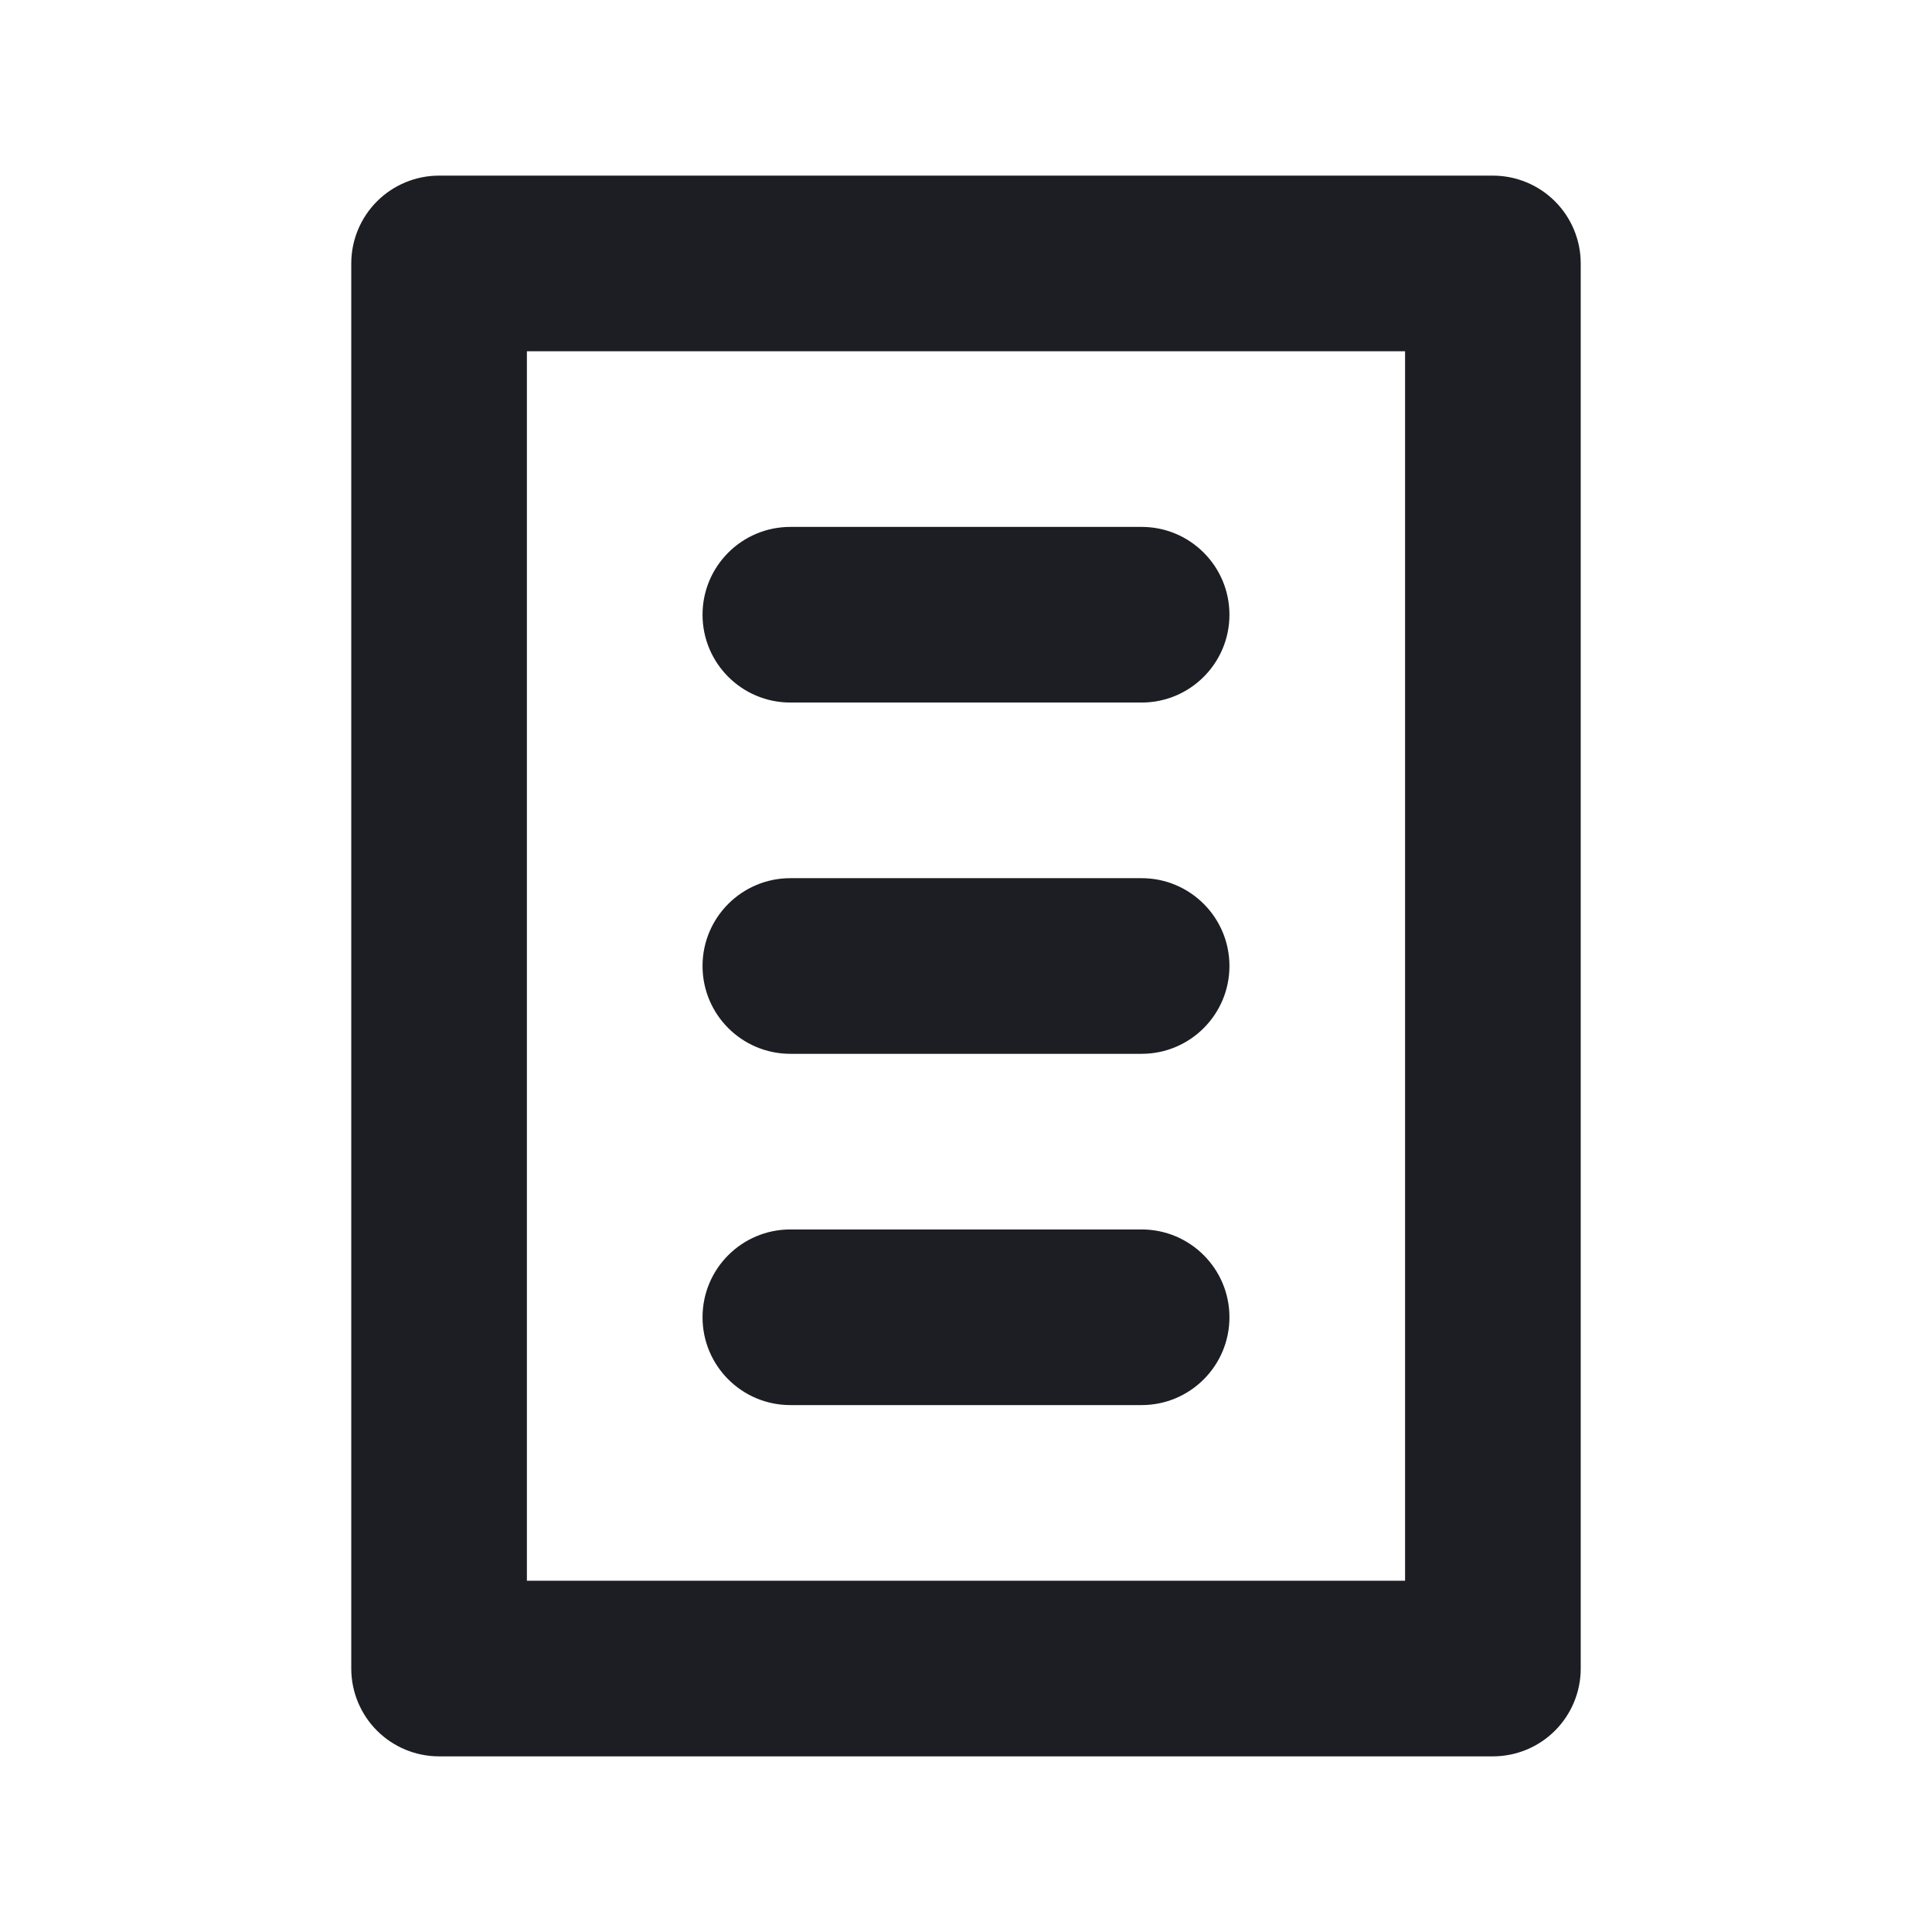
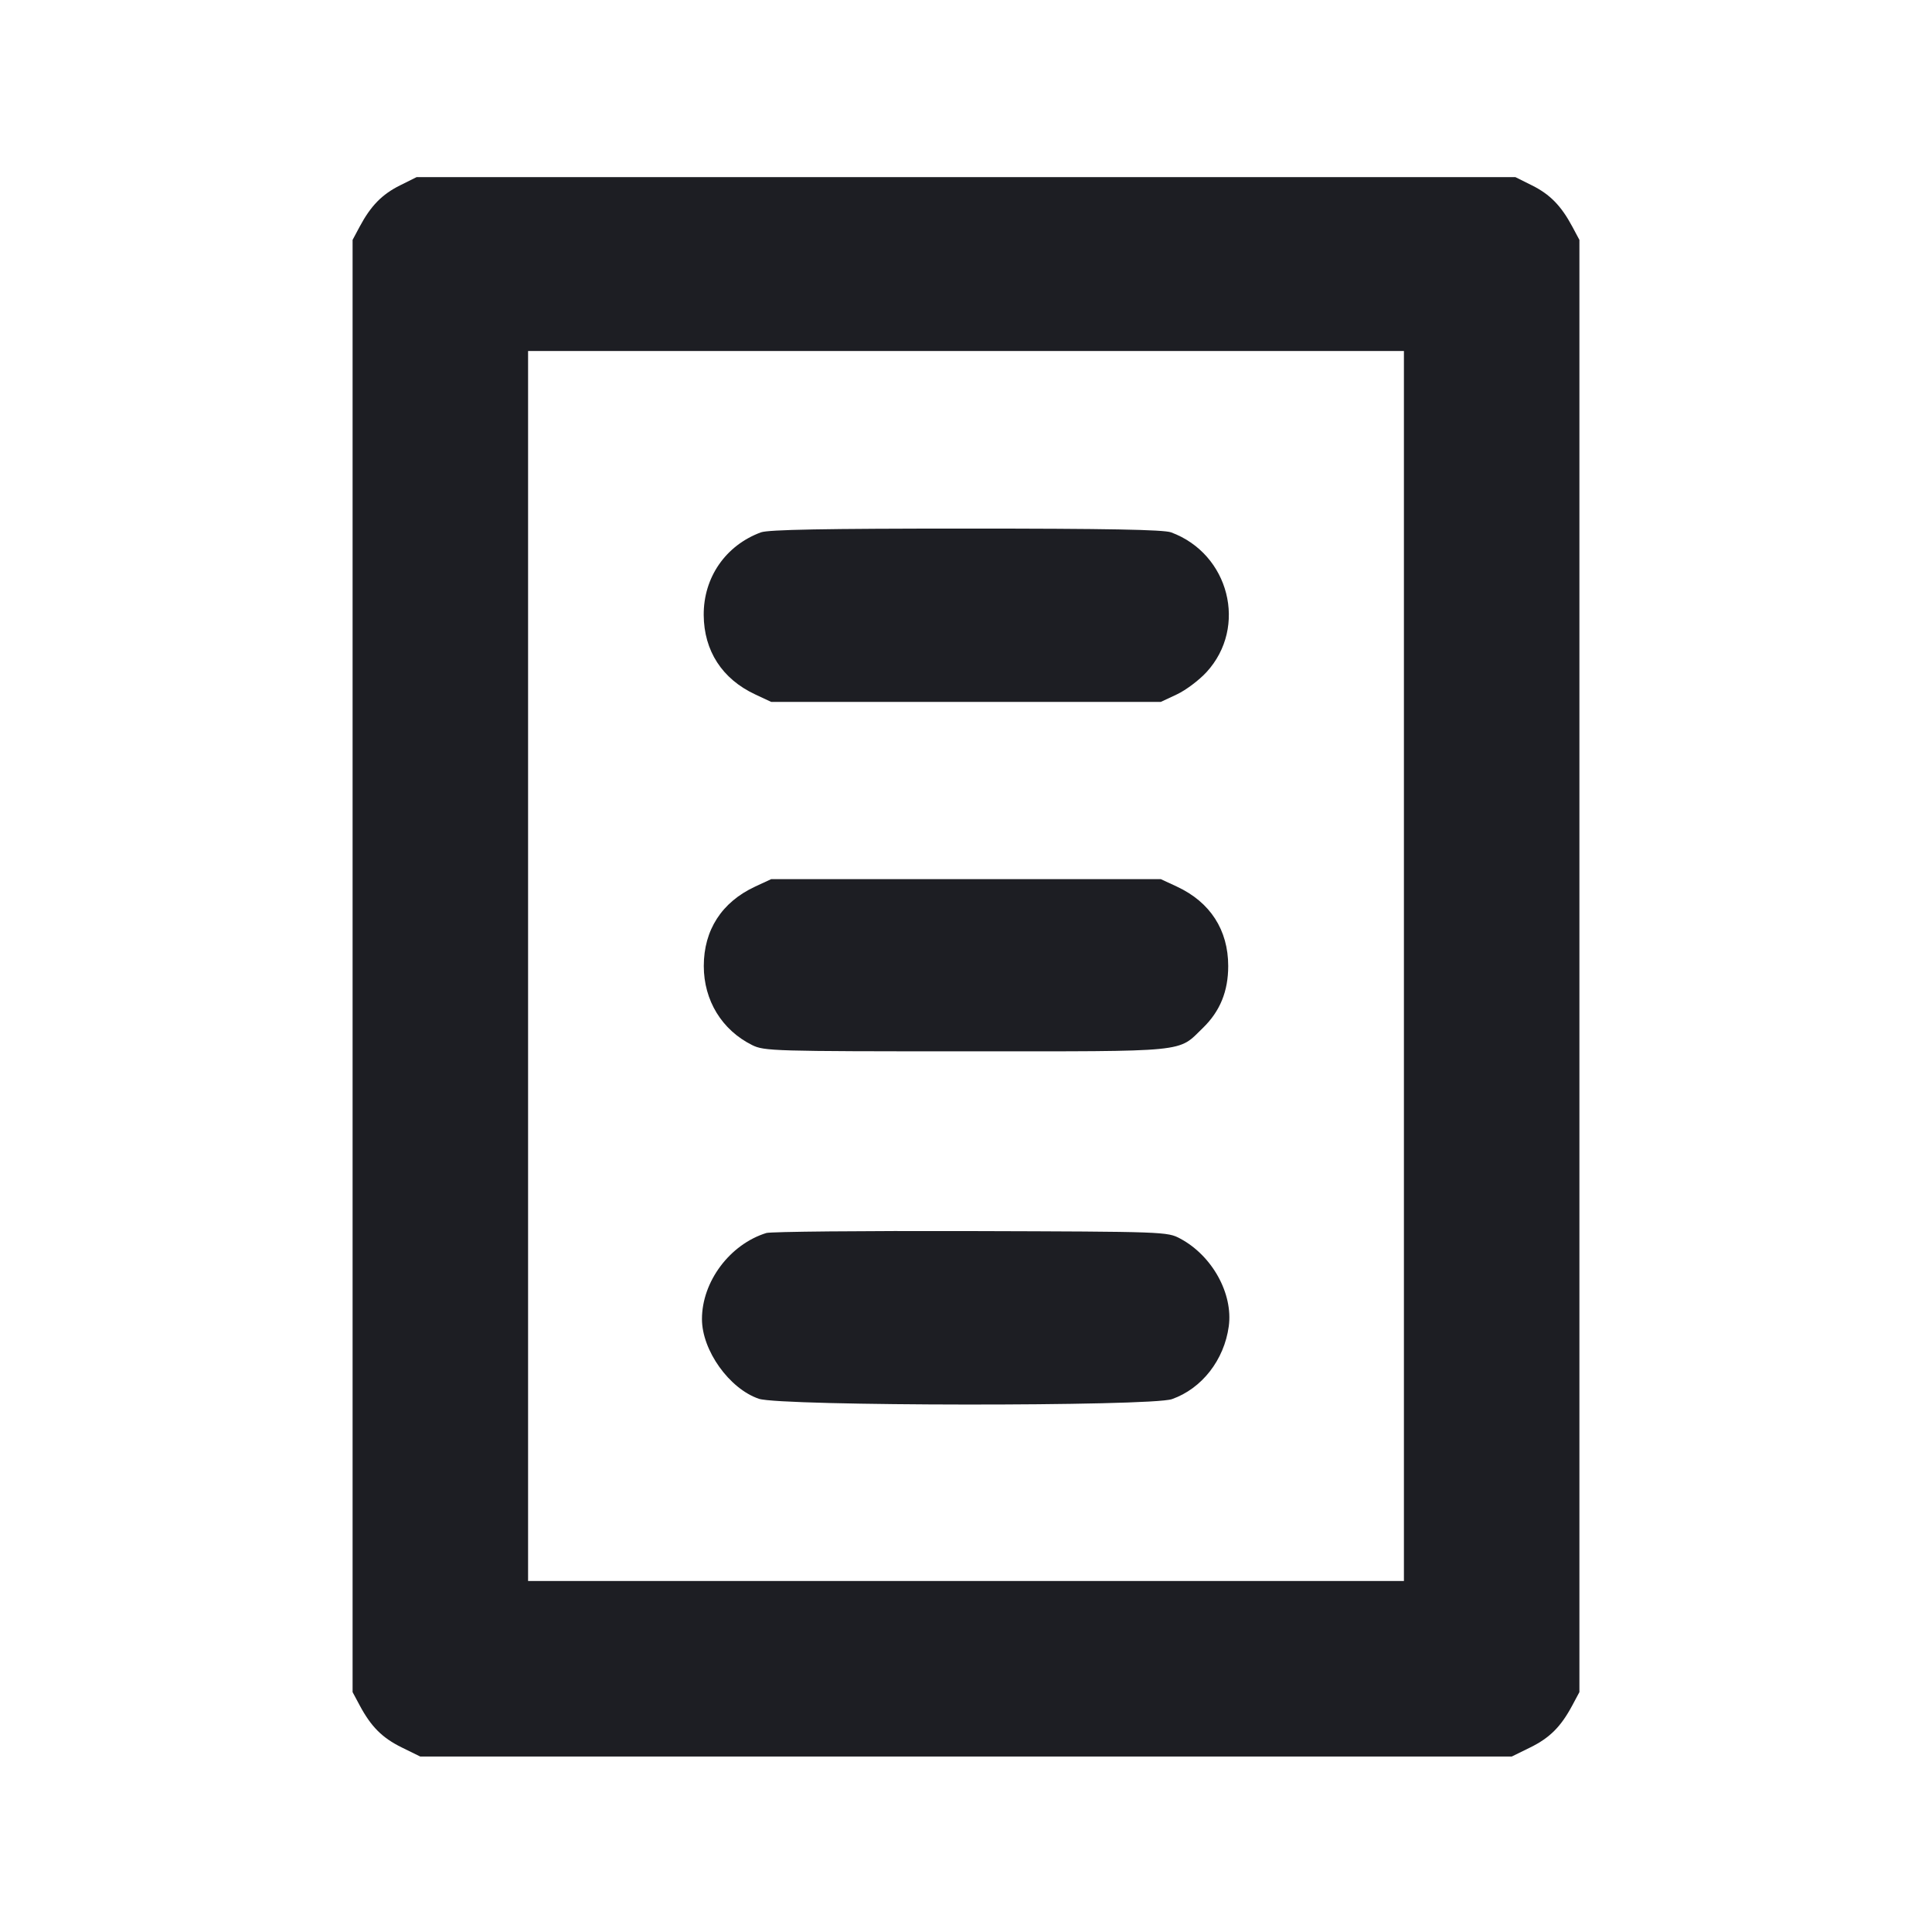
<svg xmlns="http://www.w3.org/2000/svg" viewBox="0 0 2400 2400" fill="none">
-   <path d="M1854.53 218.176H545.443C516.511 218.176 488.763 229.67 468.305 250.128C447.846 270.587 436.353 298.334 436.353 327.267V2072.72C436.353 2101.65 447.846 2129.4 468.305 2149.86C488.763 2170.32 516.511 2181.81 545.443 2181.81H1854.53C1883.47 2181.81 1911.22 2170.32 1931.67 2149.86C1952.13 2129.4 1963.63 2101.65 1963.63 2072.72V327.267C1963.63 298.334 1952.13 270.587 1931.67 250.128C1911.22 229.67 1883.47 218.176 1854.53 218.176ZM1745.44 1963.63H654.534V436.358H1745.44V1963.63ZM1527.26 763.631C1527.26 703.382 1478.42 654.54 1418.17 654.54H981.807C921.558 654.54 872.716 703.382 872.716 763.631C872.716 823.88 921.558 872.722 981.807 872.722H1418.17C1478.42 872.722 1527.26 823.88 1527.26 763.631ZM1527.26 1636.36C1527.26 1576.11 1478.42 1527.27 1418.17 1527.27H981.807C921.558 1527.27 872.716 1576.11 872.716 1636.36C872.716 1696.61 921.558 1745.45 981.807 1745.45H1418.17C1478.42 1745.45 1527.26 1696.61 1527.26 1636.36ZM1527.26 1199.99C1527.26 1139.75 1478.42 1090.9 1418.17 1090.9H981.807C921.558 1090.9 872.716 1139.75 872.716 1199.99C872.716 1260.24 921.558 1309.09 981.807 1309.09H1418.17C1478.42 1309.09 1527.26 1260.24 1527.26 1199.99Z" fill="#1D1E23" />
+   <path d="M496.879 230.311 C 474.534 241.446,460.664 255.635,446.809 281.534 L 438.000 298.000 438.000 1200.000 L 438.000 2102.000 446.809 2118.466 C 461.006 2145.004,474.870 2158.856,499.184 2170.796 L 522.000 2182.000 1200.000 2182.000 L 1878.000 2182.000 1900.816 2170.796 C 1925.130 2158.856,1938.994 2145.004,1953.191 2118.466 L 1962.000 2102.000 1962.000 1200.000 L 1962.000 298.000 1953.191 281.534 C 1939.336 255.635,1925.466 241.446,1903.121 230.311 L 1882.429 220.000 1200.000 220.000 L 517.571 220.000 496.879 230.311 M1744.000 1200.000 L 1744.000 1964.000 1200.000 1964.000 L 656.000 1964.000 656.000 1200.000 L 656.000 436.000 1200.000 436.000 L 1744.000 436.000 1744.000 1200.000 M945.264 661.304 C 901.448 677.459,873.863 717.307,874.172 764.000 C 874.467 808.510,897.077 843.427,938.000 862.567 L 958.000 871.922 1200.000 871.922 L 1442.000 871.922 1462.000 862.567 C 1473.000 857.422,1489.559 844.978,1498.799 834.914 C 1550.182 778.944,1527.096 687.982,1454.736 661.304 C 1445.508 657.902,1375.336 656.609,1200.000 656.609 C 1024.664 656.609,954.492 657.902,945.264 661.304 M937.916 1101.431 C 896.629 1120.657,874.273 1155.281,874.273 1200.000 C 874.273 1242.815,896.773 1279.591,934.386 1298.253 C 949.328 1305.666,960.763 1306.000,1200.000 1306.000 C 1479.639 1306.000,1462.629 1307.679,1494.261 1276.958 C 1515.593 1256.241,1525.727 1231.456,1525.727 1200.000 C 1525.727 1155.281,1503.371 1120.657,1462.084 1101.431 L 1442.000 1092.078 1200.000 1092.078 L 958.000 1092.078 937.916 1101.431 M951.974 1531.677 C 906.625 1545.744,872.000 1592.026,872.000 1638.576 C 872.000 1677.532,905.946 1725.096,942.682 1737.614 C 969.888 1746.884,1429.713 1747.275,1455.858 1738.050 C 1492.993 1724.948,1520.733 1689.392,1526.418 1647.607 C 1531.938 1607.042,1505.883 1559.920,1466.180 1538.663 C 1450.139 1530.075,1447.898 1529.994,1206.000 1529.284 C 1071.800 1528.890,957.488 1529.967,951.974 1531.677 " fill="#1D1E23" stroke="none" fill-rule="evenodd" />
</svg>
